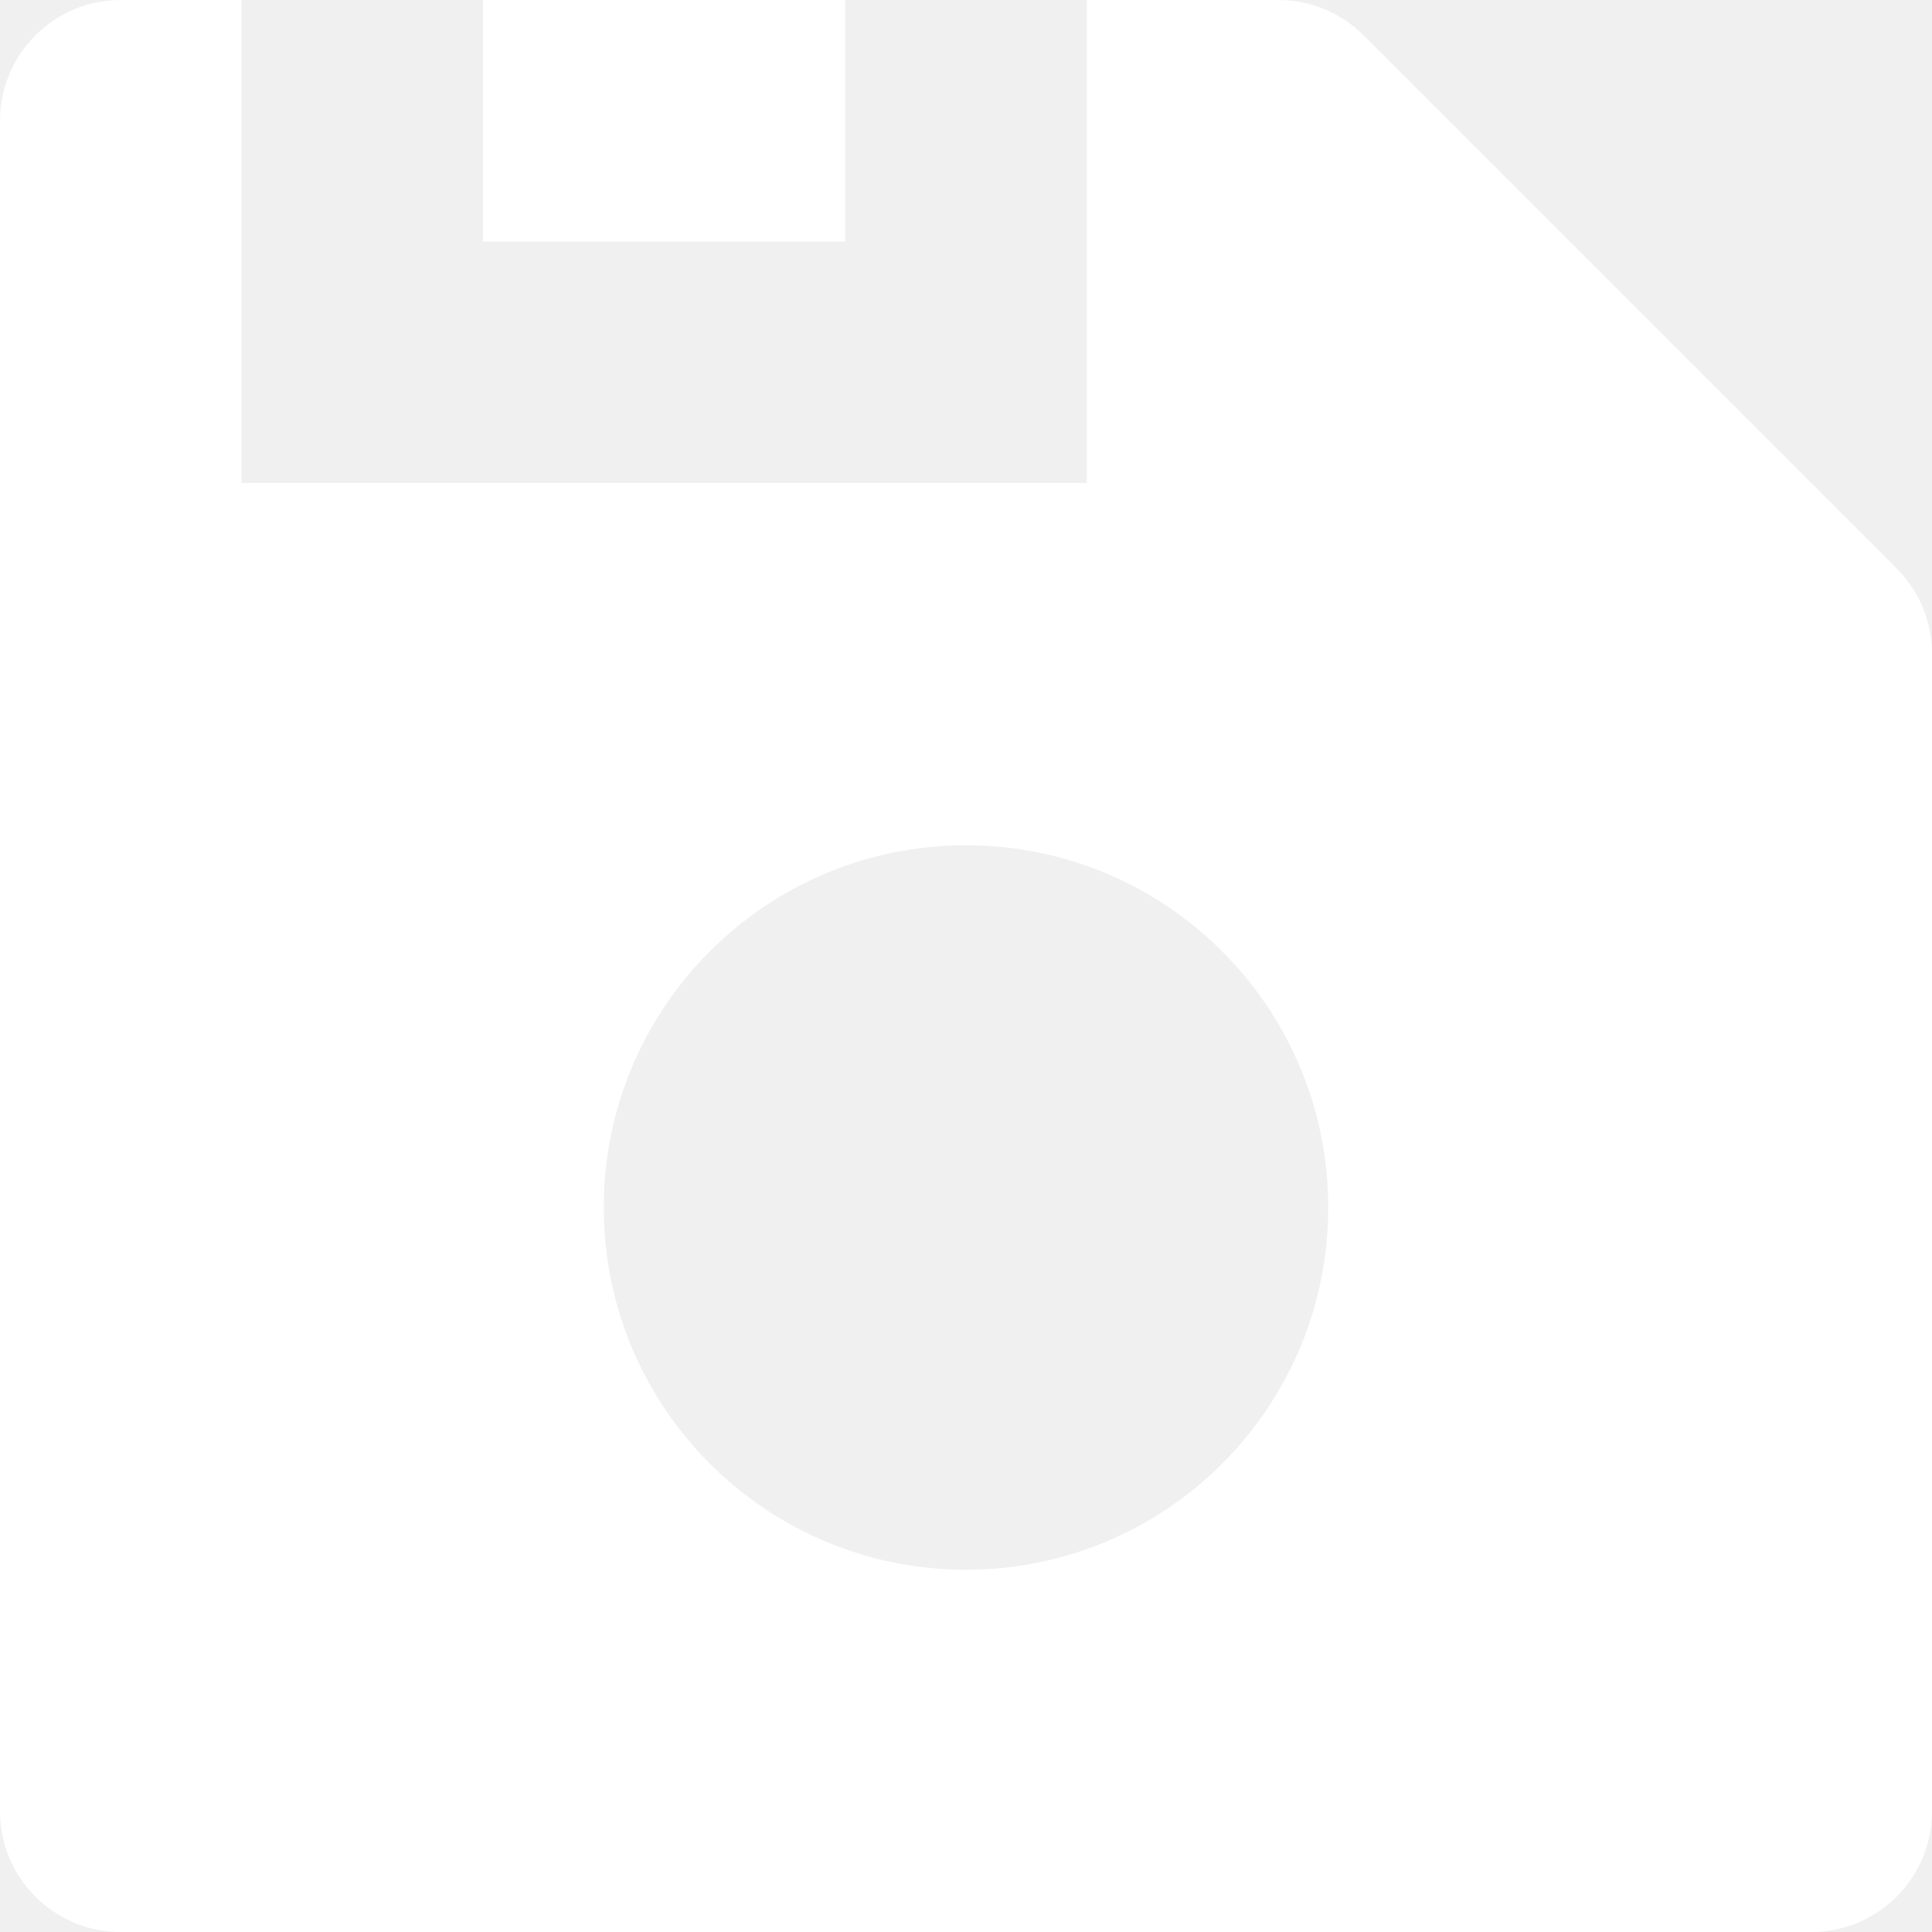
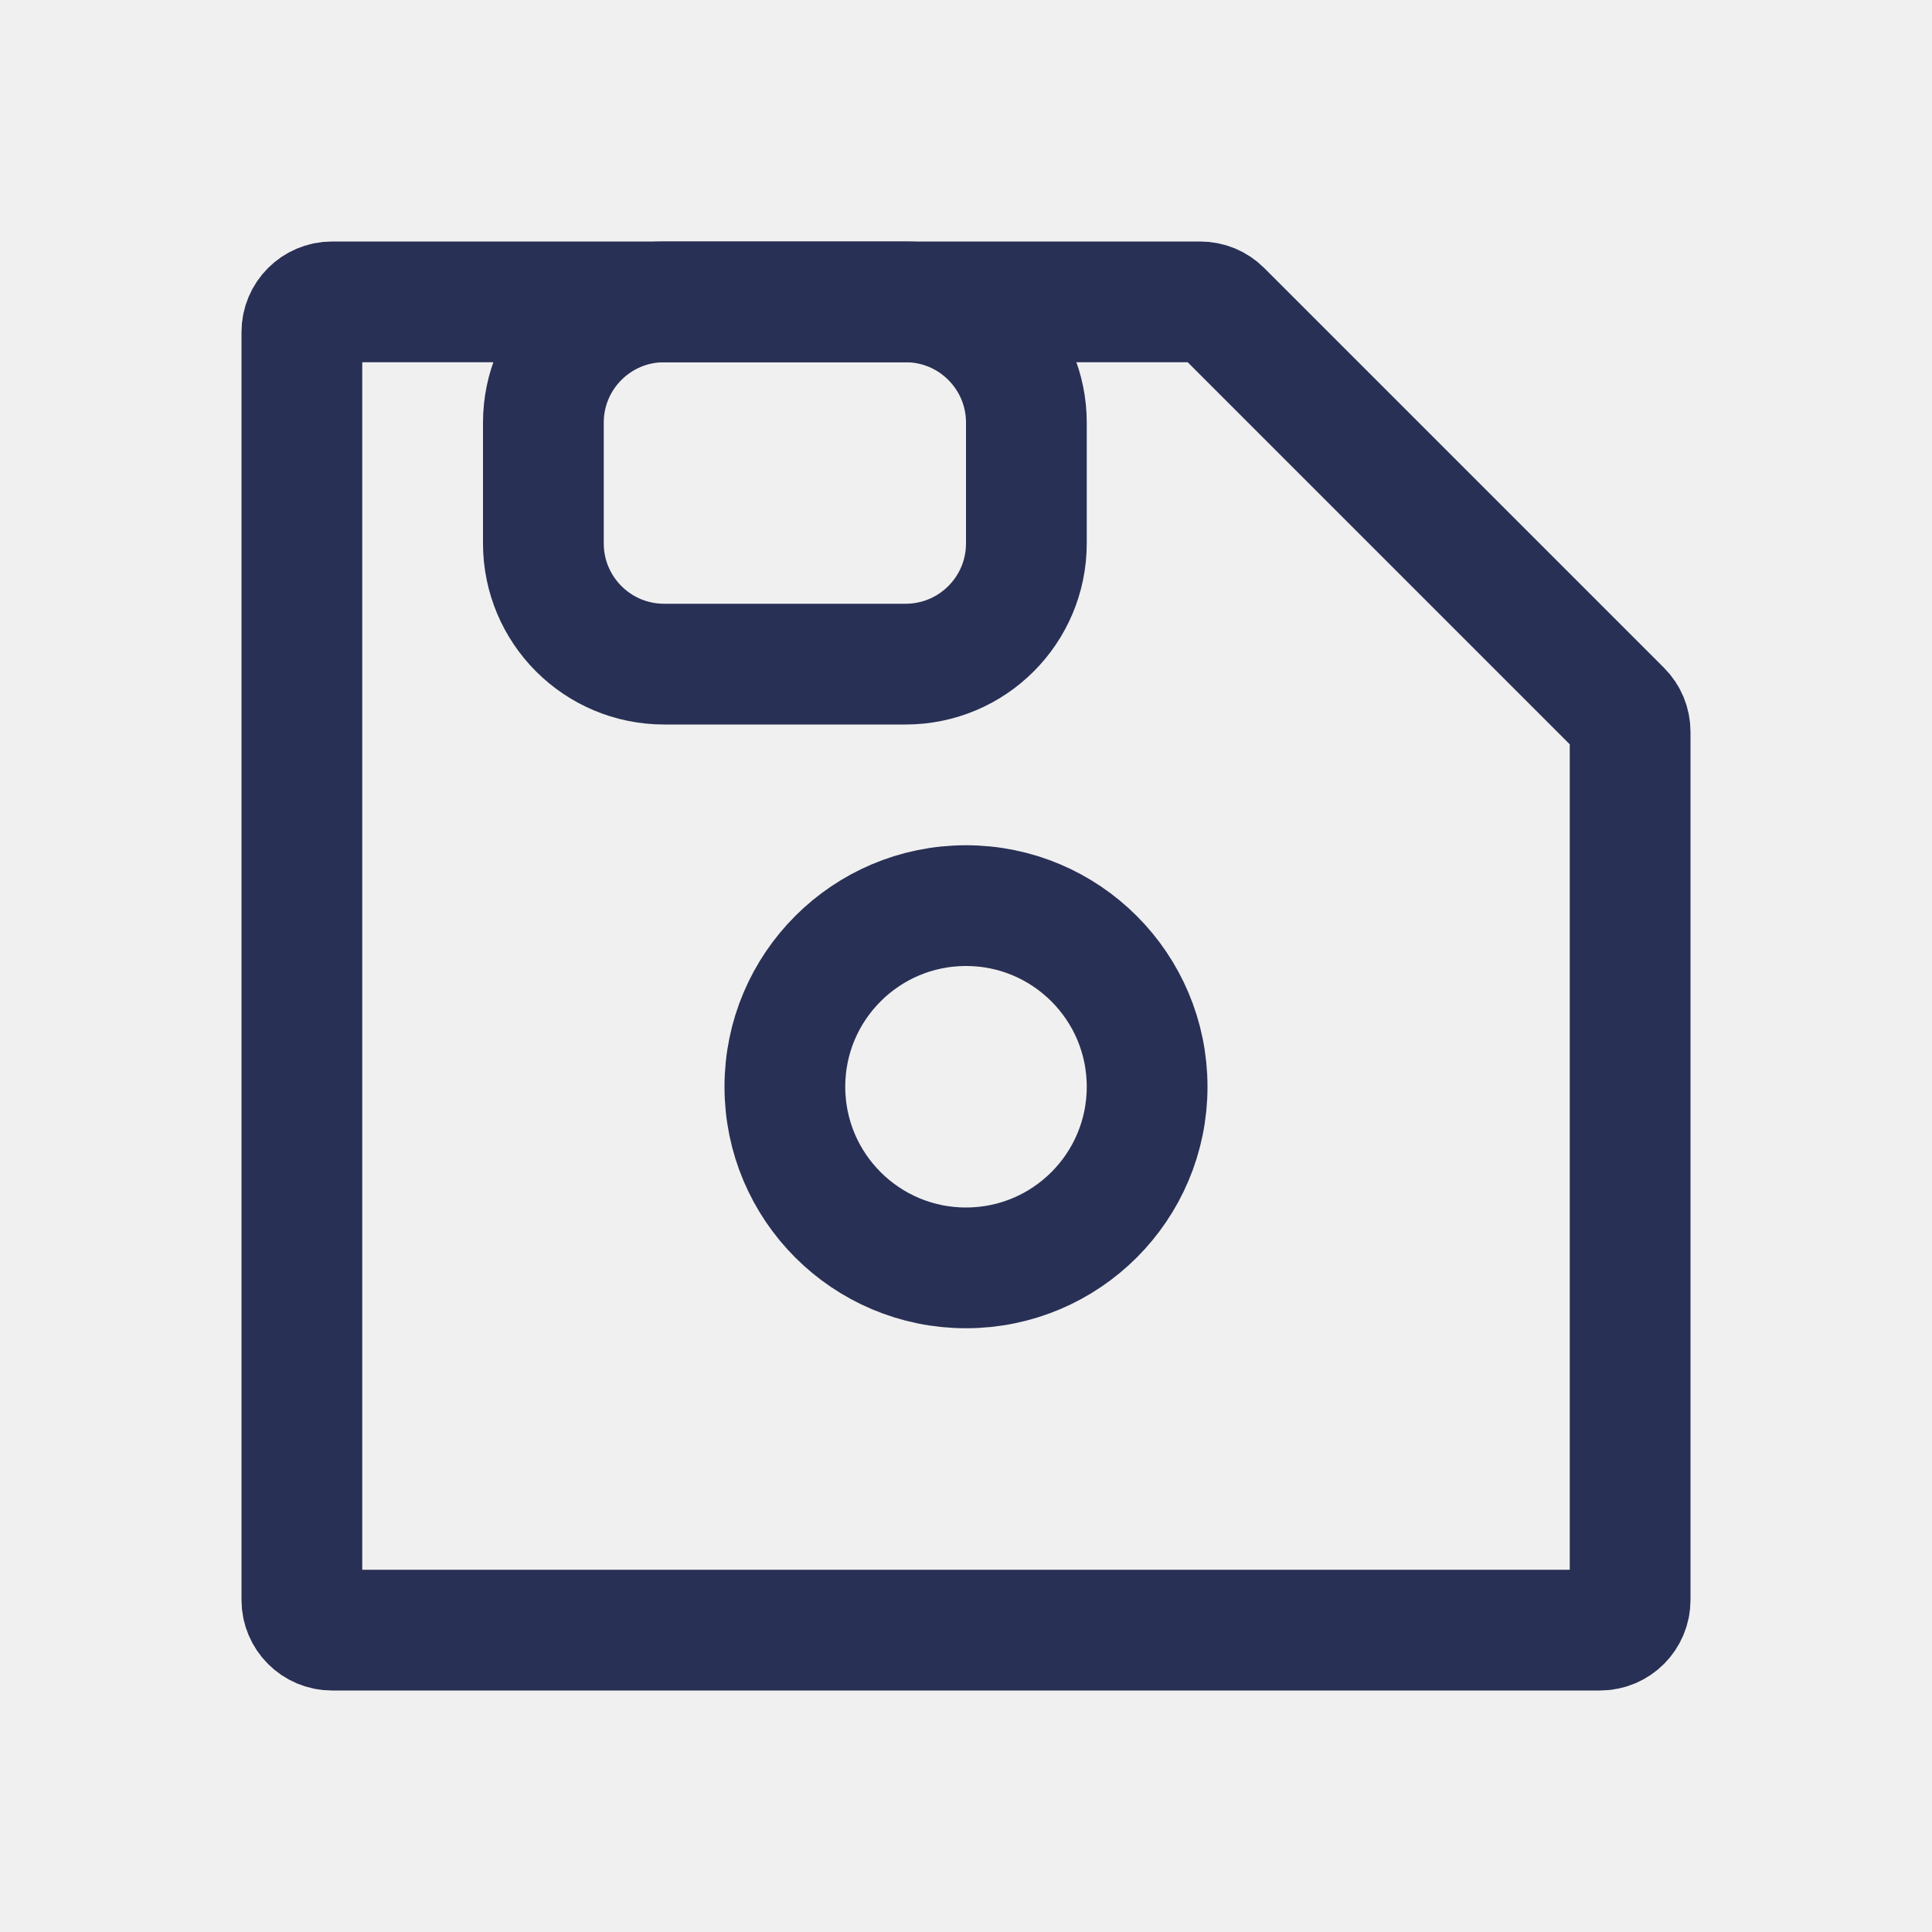
<svg xmlns="http://www.w3.org/2000/svg" width="16px" height="16px" viewBox="0 0 16 16" version="1.1">
  <defs />
  <g id="Symbols" stroke="none" stroke-width="1" fill="none" fill-rule="evenodd">
-     <g id="icons/save" fill="#FFFFFF">
-       <path d="M1,3.86991137e-16 L10.586,0 L10.586,1.99840144e-15 C10.851,1.94968197e-15 11.105,0.105 11.293,0.293 L15.707,4.707 C15.895,4.895 16,5.149 16,5.414 L16,15 C16,15.552 15.552,16 15,16 L1,16 C0.448,16 6.76353751e-17,15.552 0,15 L0,1 L0,1 C-6.76353751e-17,0.448 0.448,1.01453063e-16 1,0 L1,3.86991137e-16 Z M8,13 C9.657,13 11,11.657 11,10 C11,8.343 9.657,7 8,7 C6.343,7 5,8.343 5,10 C5,11.657 6.343,13 8,13 Z M2,0 L2,4 L4,4 L4,0 L2,0 Z M4,2 L4,4 L7,4 L7,2 L4,2 Z M7,0 L7,4 L9,4 L9,0 L7,0 Z" id="Combined-Shape" />
+     <g id="icons/black/save" stroke="#293055">
+       <path d="M2.75,2.5 C2.612,2.5 2.5,2.612 2.5,2.75 L2.5,13.25 C2.5,13.388 2.612,13.5 2.75,13.5 L13.25,13.5 C13.388,13.5 13.5,13.388 13.5,13.25 L13.5,6.061 C13.5,5.994 13.474,5.931 13.427,5.884 L10.116,2.573 C10.069,2.526 10.006,2.5 9.939,2.5 L2.75,2.5 Z" id="Combined-Shape-Copy" />
+       <rect id="Rectangle" x="4.5" y="2.5" width="4" height="3" rx="1" />
+       <circle id="Oval" cx="8" cy="9" r="1.5" />
    </g>
  </g>
</svg>
